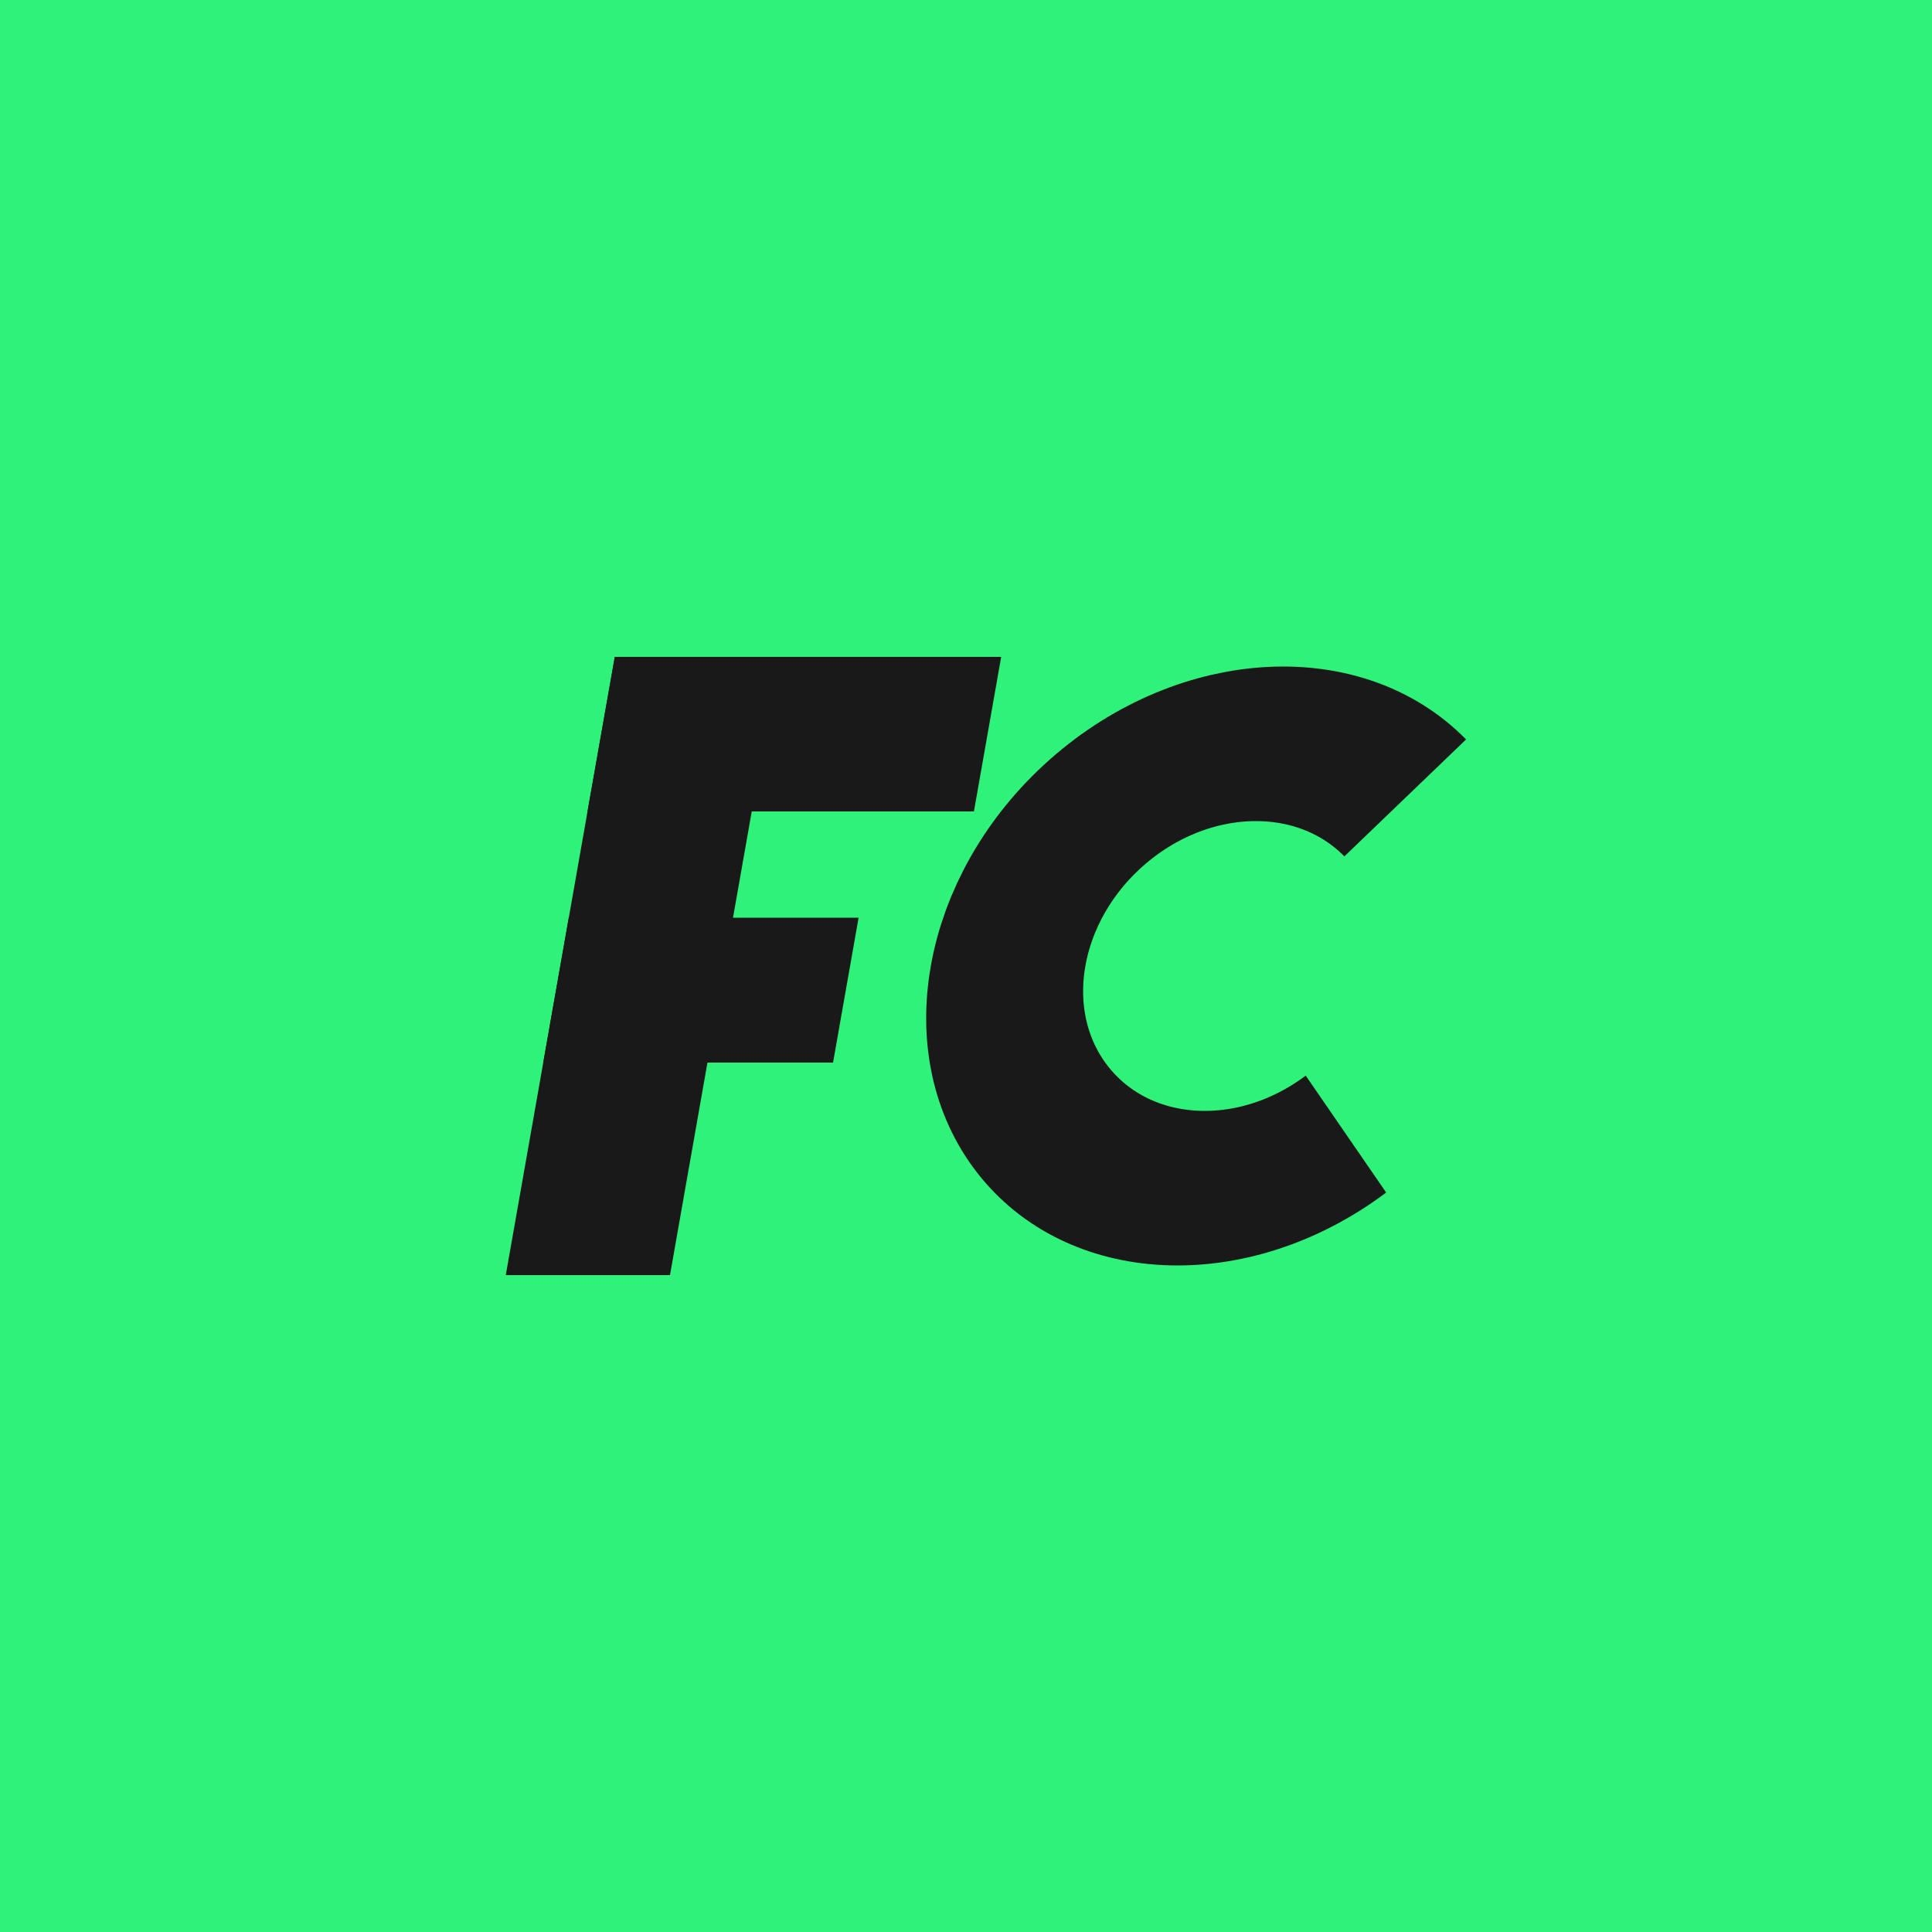
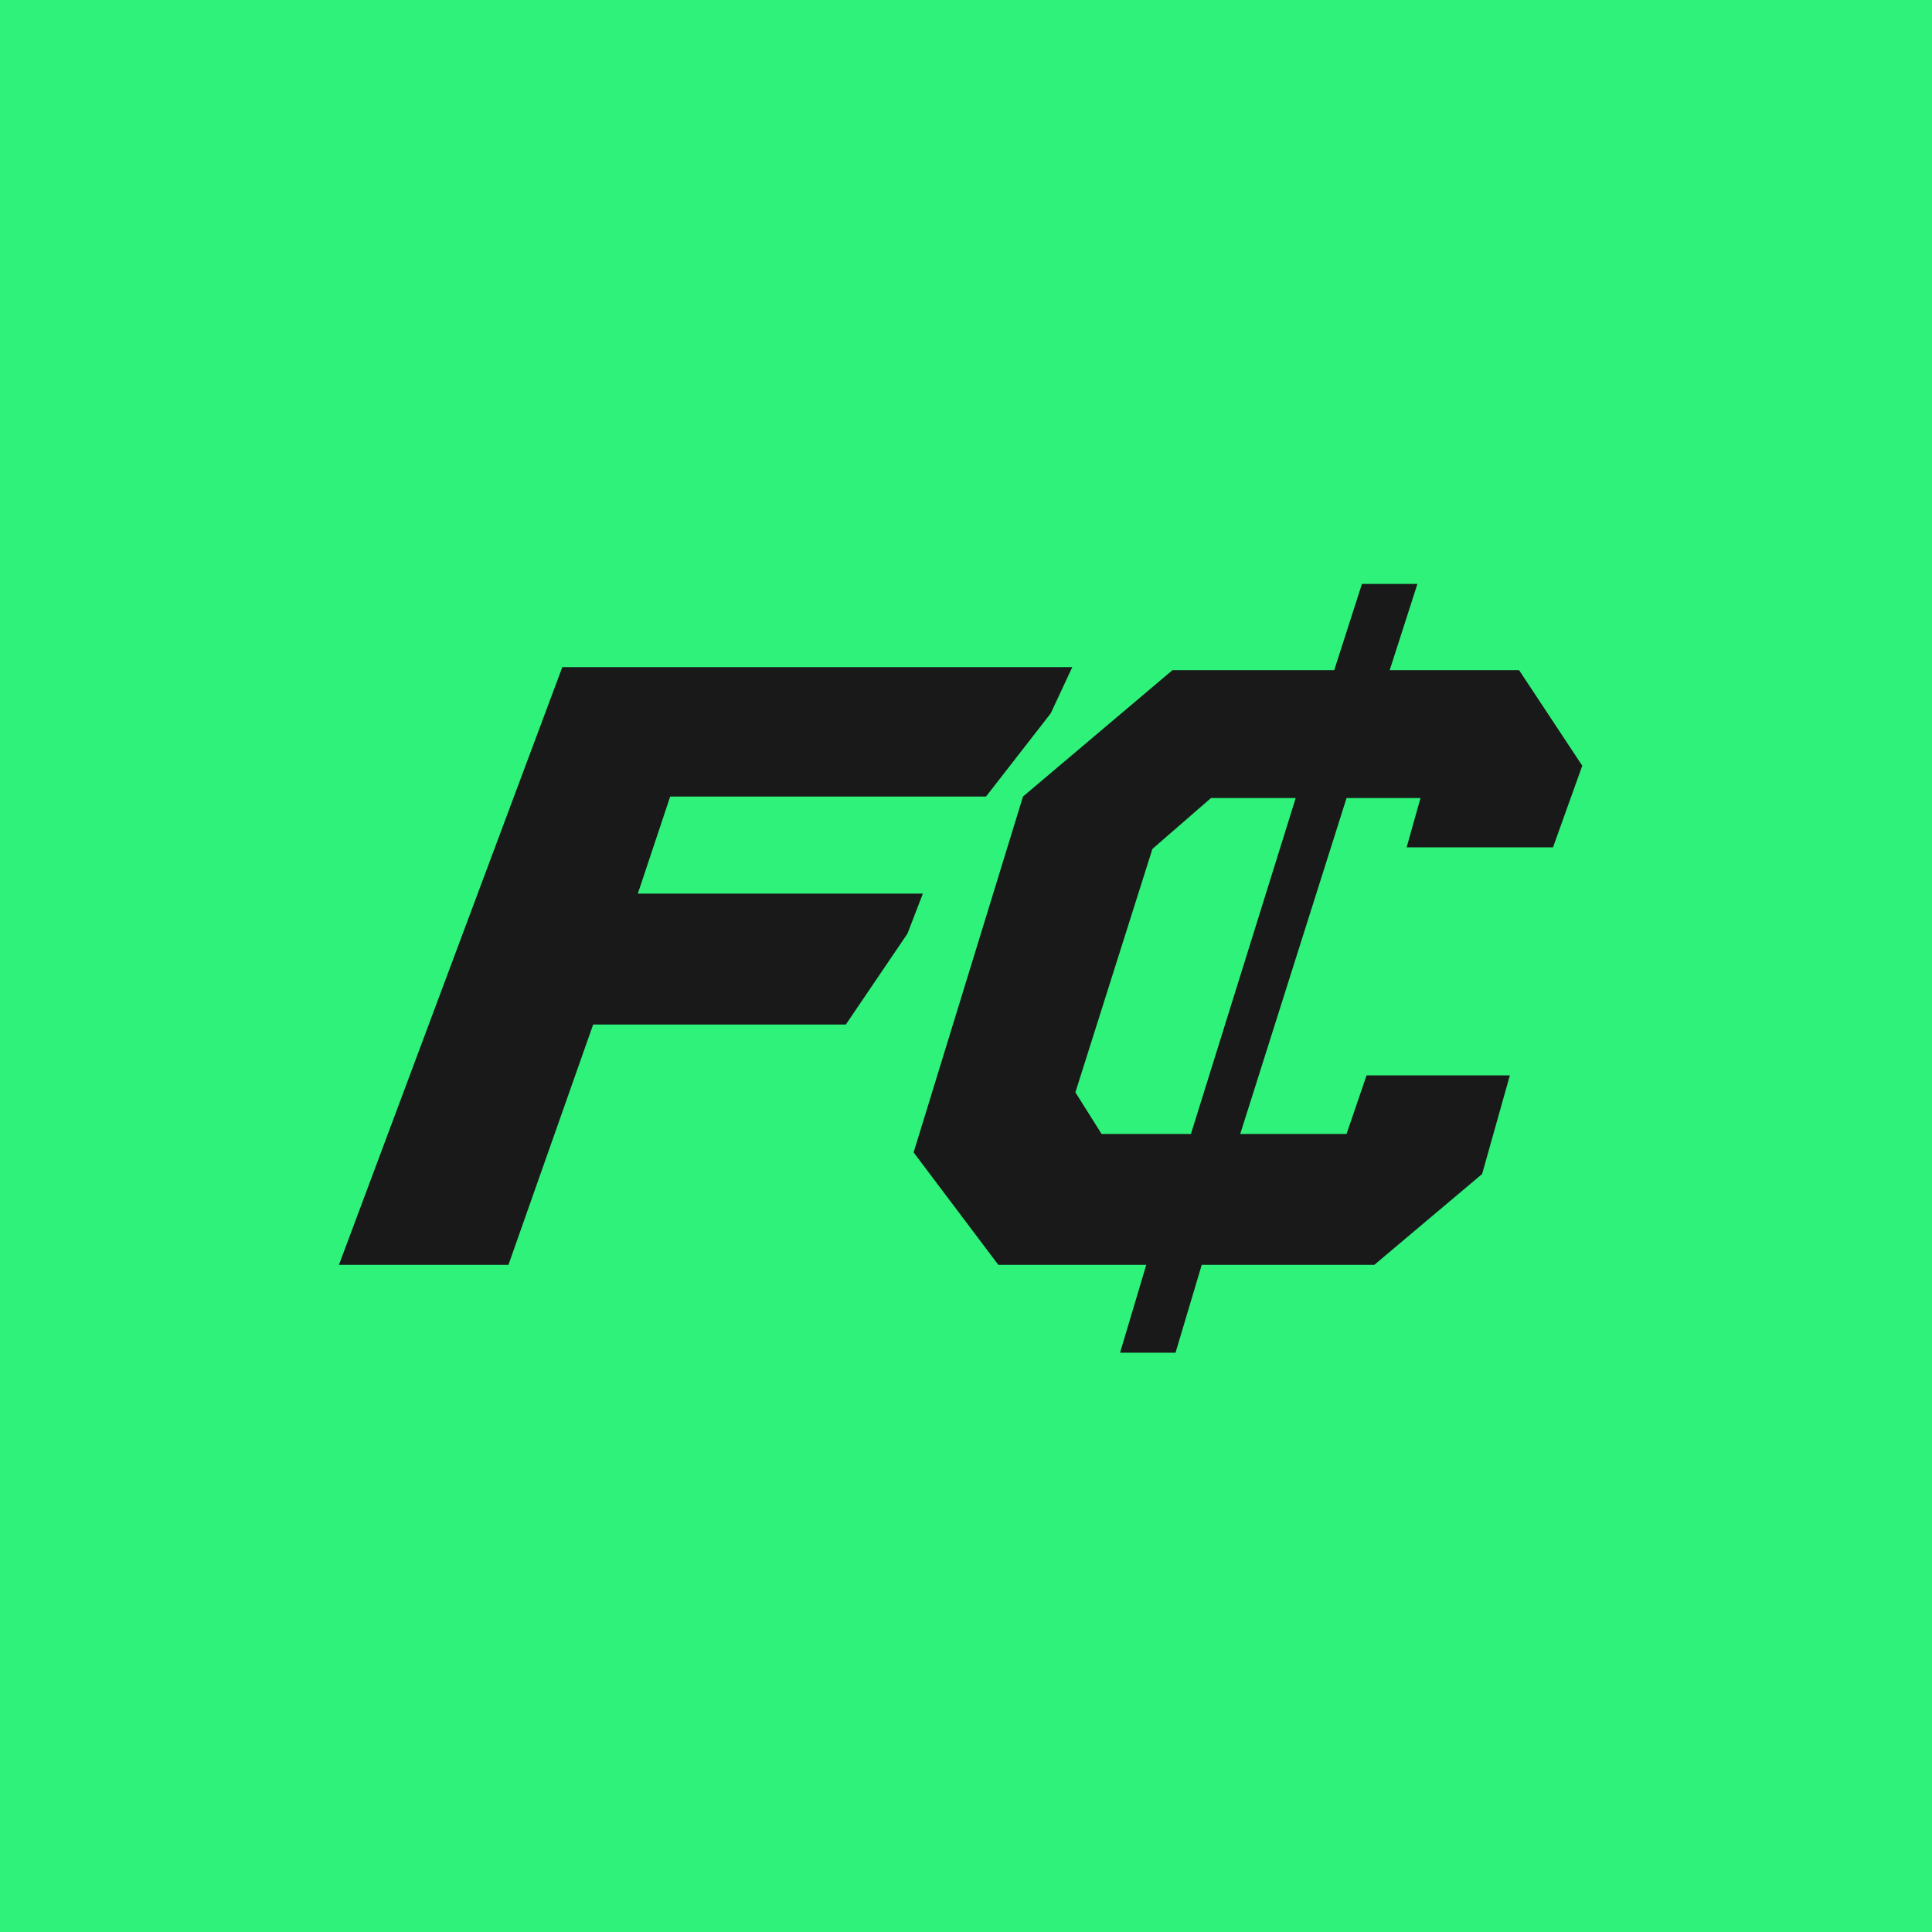
- <svg xmlns="http://www.w3.org/2000/svg" viewBox="0 0 100 100" role="img" aria-label="Frugal Center">
-   <rect width="100" height="100" fill="#2EF27A" />
-   <g transform="translate(50 50) skewX(-10) translate(-50 -50)" fill="#191919">
-     <rect x="29" y="34" width="8.5" height="32" />
-     <rect x="29" y="34" width="20" height="8" />
-     <rect x="29" y="47.5" width="15" height="7.5" />
-     <path d="M71.2 41.3 A11.5 11.5 0 1 0 71.2 58.7" fill="none" stroke="#191919" stroke-width="8" />
-   </g>
+ <svg xmlns="http://www.w3.org/2000/svg" viewBox="0 0 1254 1254" role="img" aria-label="Frugal Center">
+   <rect width="1254" height="1254" fill="#2EF27A" />
+   <path fill="#191919" fill-rule="evenodd" d="M365 433H696L682 463L640 517H435L414 580H599L589 606L549 665H385L330 821H220ZM884 379H920L902 435H986L1027 497L1008 550H913L922 518H874L805 736H874L887 698H980L962 762L892 821H780L763 878H727L744 821H648L593 748L664 517L761 435H866ZM786 518H841L773 736H715L698 709L748 551Z" />
</svg>
